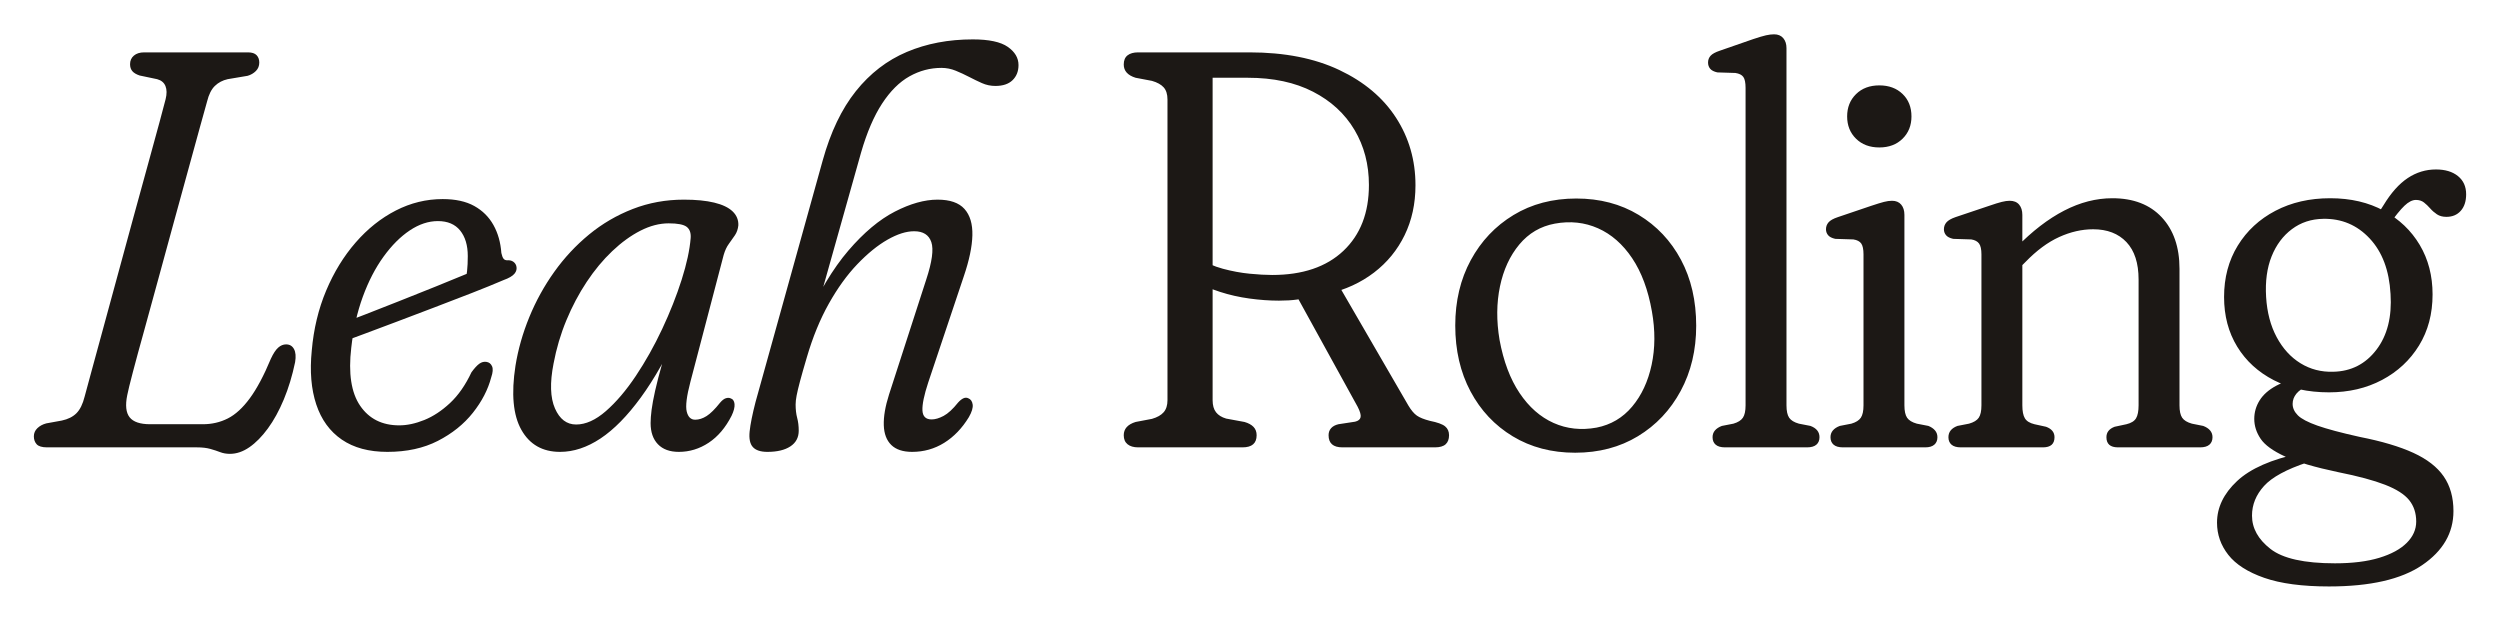
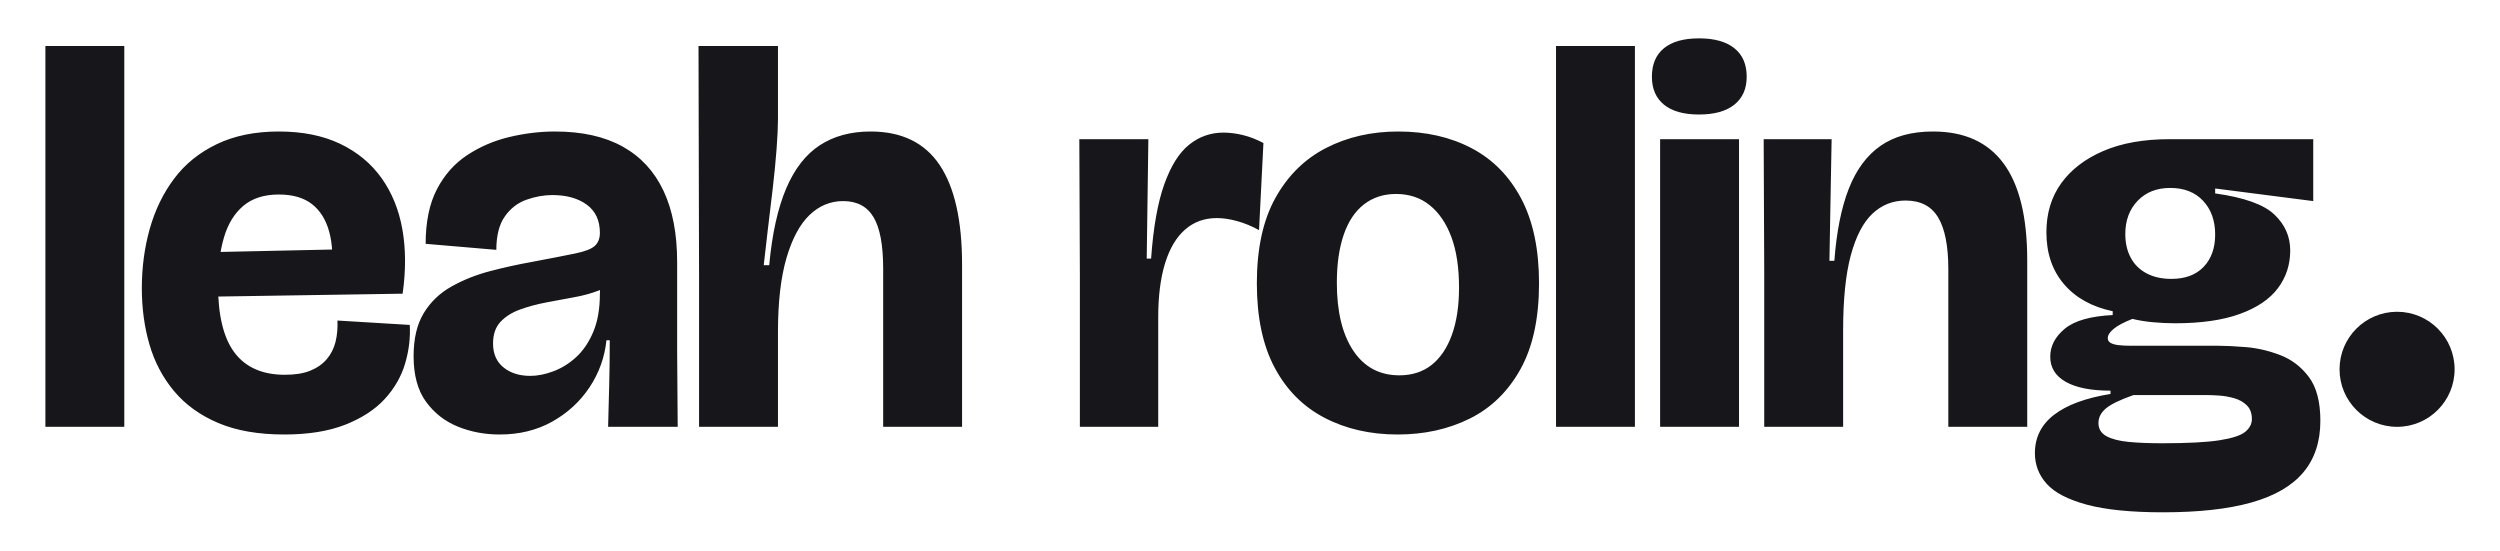
- <svg xmlns="http://www.w3.org/2000/svg" viewBox="0 0 443.05 109.85" width="443" height="110" role="img" aria-label="Leah Roling">
-   <g transform="translate(5.80 -20.80)">
-     <path fill="#1C1815" d="M29.1 100.0H2.55Q1.2 100.0 0.7 99.45Q0.2 98.9 0.2 98.05Q0.2 97.2 0.825 96.6Q1.45 96.0 2.4 95.75L5.15 95.25Q6.8 94.9 7.75 93.95Q8.7 93.0 9.2 91.0Q9.55 89.7 10.425 86.475Q11.3 83.25 12.525 78.775Q13.75 74.3 15.125 69.225Q16.5 64.15 17.875 59.125Q19.25 54.1 20.45 49.75Q21.65 45.4 22.475 42.35Q23.3 39.3 23.55 38.3Q23.9 36.9 23.525 35.975Q23.15 35.05 22.05 34.75L18.95 34.1Q18.05 33.8 17.65 33.325Q17.25 32.85 17.25 32.1Q17.25 31.15 17.925 30.575Q18.6 30.0 19.75 30.0H38.15Q39.2 30.0 39.675 30.5Q40.15 31.0 40.15 31.8Q40.15 32.7 39.55 33.3Q38.95 33.9 38.1 34.15L34.55 34.75Q33.2 35.05 32.275 35.95Q31.35 36.85 30.9 38.7Q30.55 39.95 29.675 43.1Q28.8 46.25 27.6 50.65Q26.4 55.05 25.025 60.025Q23.65 65.0 22.3 70.0Q20.95 75.0 19.75 79.3Q18.55 83.6 17.75 86.65Q16.95 89.7 16.75 90.75Q16.2 93.45 17.175 94.675Q18.15 95.9 20.8 95.9H30.15Q32.55 95.9 34.575 94.875Q36.6 93.85 38.475 91.3Q40.35 88.75 42.2 84.3Q42.85 82.9 43.5 82.325Q44.15 81.75 44.9 81.75Q45.85 81.75 46.3 82.575Q46.75 83.4 46.5 84.9Q45.75 88.5 44.5 91.5Q43.25 94.5 41.675 96.65Q40.1 98.8 38.4 99.975Q36.7 101.15 34.95 101.15Q34.0 101.15 33.225 100.85Q32.45 100.55 31.475 100.275Q30.5 100.0 29.1 100.0ZM52.75 78.8Q52.75 78.8 54.425 78.175Q56.1 77.55 58.85 76.475Q61.6 75.4 64.9 74.1Q68.2 72.8 71.475 71.475Q74.75 70.15 77.4 69.05L76.5 70.9Q76.85 69.9 76.975 68.75Q77.1 67.6 77.1 66.1Q77.1 63.25 75.75 61.575Q74.4 59.9 71.8 59.9Q69.3 59.9 66.825 61.55Q64.35 63.2 62.175 66.2Q60.0 69.2 58.5 73.3Q57.0 77.4 56.45 82.35Q55.65 89.15 58.025 92.625Q60.4 96.1 64.95 96.1Q67.05 96.1 69.4 95.15Q71.75 94.2 73.95 92.15Q76.15 90.1 77.75 86.7Q78.55 85.6 79.15 85.175Q79.75 84.75 80.4 84.85Q81.1 84.95 81.4 85.625Q81.7 86.3 81.25 87.6Q80.4 90.85 78.0 93.875Q75.6 96.9 71.8 98.85Q68.0 100.8 62.85 100.8Q57.95 100.8 54.775 98.625Q51.6 96.45 50.25 92.4Q48.9 88.35 49.45 82.85Q49.95 77.1 52.0 72.225Q54.05 67.35 57.225 63.7Q60.4 60.05 64.35 58.025Q68.3 56.0 72.65 56.0Q76.05 56.0 78.25 57.225Q80.45 58.45 81.65 60.6Q82.85 62.75 83.05 65.55Q83.2 66.25 83.425 66.55Q83.65 66.85 84.1 66.85Q84.7 66.8 85.125 67.075Q85.55 67.35 85.7 67.85Q85.9 68.6 85.375 69.225Q84.85 69.85 83.45 70.35Q81.0 71.4 77.8 72.65Q74.6 73.9 71.175 75.2Q67.75 76.5 64.525 77.725Q61.3 78.95 58.725 79.9Q56.15 80.85 54.6 81.425Q53.05 82.0 53.05 82.0ZM116.55 88.4Q115.55 92.2 115.9 93.65Q116.25 95.1 117.4 95.1Q118.4 95.1 119.425 94.45Q120.45 93.8 121.8 92.1Q122.35 91.45 122.825 91.3Q123.3 91.15 123.65 91.3Q124.3 91.5 124.375 92.325Q124.45 93.15 123.85 94.4Q122.25 97.55 119.8 99.175Q117.35 100.8 114.5 100.8Q112.1 100.8 110.8 99.45Q109.5 98.1 109.5 95.7Q109.5 94.7 109.675 93.35Q109.85 92.0 110.3 89.975Q110.75 87.95 111.625 84.875Q112.5 81.8 113.85 77.35L114.8 78.75Q111.35 86.25 107.775 91.15Q104.2 96.05 100.625 98.425Q97.05 100.8 93.45 100.8Q88.8 100.8 86.6 96.9Q84.4 93.0 85.55 85.55Q86.25 81.2 88 76.925Q89.75 72.65 92.425 68.9Q95.1 65.15 98.6 62.275Q102.1 59.4 106.35 57.75Q110.6 56.1 115.4 56.1Q118.6 56.1 120.775 56.625Q122.95 57.15 124.025 58.175Q125.1 59.2 125.05 60.65Q124.95 61.65 124.45 62.4Q123.95 63.15 123.375 63.925Q122.8 64.7 122.45 65.9ZM92.3 85.15Q91.3 90.25 92.55 93.1Q93.8 95.95 96.3 95.95Q98.85 95.95 101.575 93.575Q104.3 91.2 106.875 87.35Q109.45 83.5 111.55 79.025Q113.65 74.55 115 70.3Q116.35 66.05 116.6 62.9Q116.7 61.55 115.9 60.925Q115.1 60.3 112.7 60.3Q110.25 60.3 107.7 61.6Q105.15 62.9 102.7 65.225Q100.25 67.55 98.175 70.675Q96.1 73.8 94.575 77.475Q93.05 81.15 92.3 85.15ZM137.2 84.0Q138.75 78.7 141.075 74.55Q143.4 70.4 146.125 67.55Q148.85 64.7 151.475 63.2Q154.1 61.7 156.2 61.7Q158.6 61.7 159.25 63.625Q159.9 65.55 158.35 70.25L151.75 90.65Q150.75 93.8 150.825 96.075Q150.9 98.35 152.15 99.575Q153.4 100.8 155.85 100.8Q158.95 100.8 161.525 99.2Q164.1 97.6 165.9 94.65Q166.7 93.25 166.575 92.4Q166.45 91.55 165.8 91.3Q165.4 91.1 164.95 91.3Q164.5 91.5 164.0 92.05Q162.6 93.8 161.425 94.425Q160.25 95.05 159.3 95.05Q157.75 95.05 157.675 93.45Q157.6 91.85 158.7 88.5L165.0 69.7Q166.45 65.45 166.525 62.425Q166.6 59.4 165.125 57.75Q163.65 56.1 160.35 56.1Q156.9 56.1 152.775 58.225Q148.65 60.35 144.55 65.125Q140.45 69.9 136.9 77.9L138.2 78.3L146.8 47.75Q148.35 42.4 150.525 39.075Q152.7 35.75 155.375 34.25Q158.05 32.75 161.05 32.75Q162.35 32.75 163.575 33.25Q164.8 33.75 165.95 34.35Q167.1 34.95 168.225 35.45Q169.35 35.95 170.6 35.95Q172.6 35.95 173.65 34.925Q174.7 33.9 174.7 32.25Q174.7 30.35 172.8 29.025Q170.9 27.7 166.6 27.7Q160.15 27.7 154.9 29.925Q149.65 32.15 145.875 36.875Q142.1 41.6 140.0 49.15L128.1 91.95Q127.25 95.25 127.05 97.175Q126.85 99.1 127.625 99.95Q128.4 100.8 130.2 100.8Q132.8 100.8 134.275 99.825Q135.75 98.85 135.75 97.05Q135.75 95.8 135.475 94.775Q135.2 93.75 135.2 92.4Q135.2 91.75 135.375 90.825Q135.55 89.9 135.975 88.3Q136.4 86.7 137.2 84.0Z" />
-     <path fill="#1C1815" d="M245.05 53.55Q245.05 58.45 243.125 62.4Q241.2 66.35 237.7 69.025Q234.2 71.7 229.5 72.8Q228.0 73.05 226.75 73.325Q225.5 73.6 224.1 73.8Q222.7 74.0 220.85 74.0Q218.35 74.0 215.625 73.625Q212.9 73.25 210.425 72.45Q207.95 71.65 206.0 70.55L206.45 66.35Q208.5 67.7 210.925 68.35Q213.35 69.0 215.65 69.225Q217.95 69.45 219.65 69.45Q227.75 69.45 232.275 65.175Q236.8 60.9 236.8 53.5Q236.8 48.05 234.25 43.75Q231.7 39.45 226.9 36.975Q222.1 34.5 215.35 34.5H209.1V91.65Q209.1 93.0 209.7 93.775Q210.3 94.55 211.5 94.9L214.75 95.5Q215.8 95.8 216.35 96.375Q216.9 96.95 216.9 97.85Q216.9 100.0 214.4 100.0H195.9Q194.7 100.0 194.025 99.45Q193.35 98.9 193.35 97.85Q193.35 96.15 195.45 95.5L198.35 94.95Q199.75 94.55 200.425 93.775Q201.1 93.0 201.1 91.65V38.35Q201.1 36.95 200.425 36.2Q199.75 35.45 198.35 35.05L195.45 34.5Q193.35 33.85 193.35 32.15Q193.35 31.05 194.025 30.525Q194.7 30.0 195.9 30.0H215.65Q224.95 30.0 231.55 33.125Q238.15 36.25 241.6 41.575Q245.05 46.9 245.05 53.55ZM223.1 71.55 230.9 70.35 243.8 92.6Q244.55 93.85 245.3 94.375Q246.05 94.9 247.6 95.3Q249.6 95.7 250.3 96.275Q251.0 96.85 251.0 97.85Q251.0 98.9 250.4 99.45Q249.8 100.0 248.5 100.0H232.1Q229.65 100.0 229.65 97.85Q229.65 97.1 230.1 96.6Q230.55 96.1 231.4 95.9L234.35 95.45Q235.2 95.25 235.325 94.65Q235.45 94.05 234.8 92.8ZM273.55 55.9Q279.8 55.9 284.6 58.8Q289.4 61.7 292.1 66.75Q294.8 71.8 294.8 78.45Q294.8 84.9 292.05 90.0Q289.3 95.1 284.475 98.025Q279.65 100.95 273.35 100.95Q267.1 100.95 262.3 98.05Q257.5 95.15 254.8 90.075Q252.1 85.0 252.1 78.4Q252.1 71.9 254.85 66.825Q257.6 61.75 262.425 58.825Q267.25 55.9 273.55 55.9ZM277.15 96.5Q280.95 95.75 283.45 92.775Q285.95 89.8 286.9 85.375Q287.85 80.95 286.95 75.9Q285.95 70.2 283.45 66.475Q280.95 62.75 277.4 61.175Q273.85 59.6 269.75 60.35Q265.95 61.05 263.45 64.05Q260.95 67.05 260.025 71.475Q259.1 75.9 259.95 80.95Q261.0 86.65 263.5 90.375Q266.0 94.1 269.525 95.675Q273.05 97.25 277.15 96.5ZM310.8 29.25V92.55Q310.8 94.05 311.275 94.75Q311.75 95.45 313 95.8L315.05 96.2Q315.85 96.5 316.25 97.0Q316.65 97.5 316.65 98.2Q316.65 99.05 316.1 99.525Q315.55 100.0 314.45 100.0H299.9Q298.8 100.0 298.25 99.525Q297.7 99.05 297.7 98.2Q297.7 97.5 298.125 97.0Q298.55 96.5 299.35 96.2L301.4 95.8Q302.6 95.45 303.075 94.75Q303.55 94.05 303.55 92.55V36.3Q303.55 34.9 303.15 34.35Q302.75 33.8 301.75 33.65L298.55 33.55Q297.65 33.35 297.275 32.9Q296.9 32.45 296.9 31.8Q296.9 31.1 297.35 30.6Q297.8 30.1 299 29.7L304.9 27.65Q306.4 27.15 307.175 26.975Q307.95 26.8 308.6 26.8Q309.65 26.8 310.225 27.475Q310.8 28.15 310.8 29.25ZM331.7 58.8V92.55Q331.7 94.05 332.175 94.75Q332.65 95.45 333.9 95.8L335.95 96.2Q336.7 96.5 337.125 97.0Q337.55 97.5 337.55 98.2Q337.55 99.05 337.0 99.525Q336.45 100.0 335.4 100.0H320.8Q319.7 100.0 319.15 99.525Q318.6 99.05 318.6 98.2Q318.6 97.5 319.025 97.0Q319.45 96.5 320.25 96.2L322.3 95.8Q323.5 95.45 323.975 94.75Q324.45 94.05 324.45 92.55V65.8Q324.45 64.45 324.05 63.875Q323.65 63.3 322.65 63.15L319.45 63.05Q318.55 62.85 318.175 62.4Q317.8 61.95 317.8 61.35Q317.8 60.65 318.25 60.125Q318.7 59.6 319.9 59.2L325.8 57.2Q327.3 56.7 328.075 56.5Q328.85 56.3 329.5 56.3Q330.55 56.3 331.125 56.975Q331.7 57.65 331.7 58.8ZM327.25 46.85Q324.7 46.85 323.125 45.3Q321.55 43.75 321.55 41.35Q321.55 38.95 323.125 37.4Q324.7 35.85 327.25 35.85Q329.8 35.85 331.375 37.375Q332.95 38.9 332.95 41.35Q332.95 43.75 331.375 45.3Q329.8 46.85 327.25 46.85ZM352.6 58.8V92.55Q352.6 94.1 353.05 94.85Q353.5 95.6 354.75 95.9L356.8 96.35Q358.3 96.9 358.3 98.2Q358.3 100.0 356.25 100.0H341.7Q340.6 100.0 340.05 99.525Q339.5 99.05 339.5 98.2Q339.5 97.5 339.9 97.0Q340.3 96.5 341.1 96.2L343.15 95.8Q344.4 95.45 344.875 94.75Q345.35 94.05 345.35 92.55V65.8Q345.35 64.45 344.925 63.875Q344.5 63.3 343.55 63.15L340.35 63.05Q339.45 62.85 339.075 62.4Q338.7 61.95 338.7 61.35Q338.7 60.65 339.15 60.125Q339.6 59.6 340.75 59.2L346.7 57.2Q348.15 56.7 348.95 56.5Q349.75 56.3 350.35 56.3Q351.45 56.3 352.025 56.975Q352.6 57.65 352.6 58.8ZM351.5 68.8 349.55 66.55 351.55 64.55Q355.75 60.25 360 58.05Q364.25 55.85 368.55 55.85Q374.15 55.85 377.3 59.225Q380.45 62.6 380.45 68.35V92.55Q380.45 94.05 380.925 94.75Q381.4 95.45 382.65 95.8L384.65 96.2Q385.45 96.5 385.875 97.0Q386.3 97.5 386.3 98.2Q386.3 99.05 385.75 99.525Q385.2 100.0 384.1 100.0H369.55Q367.5 100.0 367.5 98.2Q367.5 96.9 368.95 96.35L371.05 95.9Q372.3 95.6 372.75 94.85Q373.2 94.1 373.2 92.55V70.25Q373.2 65.9 371.05 63.625Q368.9 61.35 365.15 61.35Q362.15 61.35 359.125 62.725Q356.1 64.1 353.15 67.15ZM412.4 98.15Q407.45 97.05 404.9 96.15Q402.35 95.25 401.425 94.325Q400.5 93.4 400.5 92.3Q400.5 91.3 401.175 90.475Q401.85 89.65 403.45 88.95L402.6 87.7Q399.6 88.0 397.6 89.075Q395.6 90.15 394.65 91.675Q393.7 93.2 393.7 94.95Q393.7 96.8 394.825 98.475Q395.95 100.15 399.175 101.625Q402.4 103.1 408.6 104.4Q413.85 105.45 416.875 106.625Q419.9 107.8 421.15 109.35Q422.4 110.9 422.4 113.15Q422.4 115.25 420.725 116.925Q419.05 118.6 415.85 119.575Q412.65 120.55 408.0 120.55Q399.85 120.55 396.575 118.0Q393.3 115.45 393.3 112.1Q393.3 109.2 395.425 106.85Q397.55 104.5 403.15 102.65L401.85 101.05Q394.2 102.65 390.65 105.975Q387.1 109.3 387.1 113.35Q387.1 116.5 389.1 119.05Q391.1 121.6 395.475 123.125Q399.85 124.65 406.95 124.65Q417.9 124.65 423.45 120.875Q429.0 117.1 429.0 111.3Q429.0 107.65 427.275 105.15Q425.55 102.65 421.9 100.975Q418.25 99.3 412.4 98.15ZM415.1 59.45 417.5 60.65Q419.25 58.2 420.325 57.175Q421.4 56.15 422.35 56.15Q423.2 56.15 423.775 56.6Q424.35 57.05 424.875 57.65Q425.4 58.25 426.075 58.7Q426.75 59.15 427.75 59.15Q429.35 59.15 430.3 58.075Q431.25 57.0 431.25 55.15Q431.25 53.1 429.8 51.925Q428.35 50.75 425.9 50.75Q423.2 50.75 420.9 52.275Q418.6 53.8 416.6 57.1ZM425.3 72.9Q425.3 67.95 423.025 64.125Q420.75 60.3 416.675 58.075Q412.6 55.85 407.15 55.85Q401.7 55.85 397.45 58.075Q393.2 60.3 390.775 64.25Q388.35 68.2 388.35 73.35Q388.35 78.35 390.675 82.15Q393.0 85.95 397.175 88.1Q401.35 90.25 406.95 90.25Q412.2 90.25 416.35 88.05Q420.5 85.85 422.9 81.95Q425.3 78.05 425.3 72.9ZM405.9 59.5Q410.8 59.4 414.15 62.975Q417.5 66.55 417.85 72.8Q418.25 78.9 415.35 82.7Q412.45 86.5 407.7 86.6Q404.5 86.7 401.9 85.1Q399.3 83.5 397.675 80.475Q396.05 77.45 395.8 73.35Q395.55 69.2 396.775 66.15Q398.0 63.1 400.375 61.325Q402.75 59.55 405.9 59.5Z" />
+ <svg xmlns="http://www.w3.org/2000/svg" viewBox="0 0 453.70 100.50" width="454" height="100" role="img" aria-label="leah roling">
+   <g transform="translate(3.10 -22.10)">
+     <path fill="#17161B" d="M3.9 100.0V30.5H18.3V100.0ZM47.5 101.4Q40.4 101.4 35.45 99.3Q30.5 97.2 27.4 93.5Q24.3 89.8 22.9 85.0Q21.5 80.2 21.5 74.7Q21.5 69.0 22.95 63.85Q24.4 58.7 27.4 54.7Q30.4 50.7 35.2 48.4Q40.0 46.1 46.5 46.1Q53.0 46.1 57.7 48.35Q62.4 50.6 65.25 54.6Q68.1 58.6 69.05 63.95Q70.0 69.3 69.1 75.7L30.4 76.3V68.2L58.1 67.6L56.1 72.3Q56.6 67.7 55.7 64.4Q54.8 61.1 52.55 59.35Q50.3 57.6 46.5 57.6Q42.5 57.6 40.05 59.65Q37.6 61.7 36.5 65.4Q35.4 69.1 35.4 74.0Q35.4 82.5 38.45 86.5Q41.5 90.5 47.6 90.5Q50.4 90.5 52.25 89.75Q54.1 89.0 55.25 87.65Q56.4 86.3 56.85 84.5Q57.3 82.7 57.2 80.6L70.4 81.4Q70.6 84.9 69.55 88.45Q68.5 92.0 65.85 94.9Q63.2 97.8 58.65 99.6Q54.1 101.4 47.5 101.4ZM86.8 101.4Q82.7 101.4 79.15 99.95Q75.6 98.5 73.35 95.4Q71.1 92.3 71.1 87.1Q71.1 82.3 72.95 79.25Q74.8 76.2 78.0 74.4Q81.2 72.6 85.0 71.6Q88.8 70.6 92.7 69.9Q98.0 68.9 100.65 68.35Q103.3 67.8 104.2 66.95Q105.1 66.1 105.1 64.6Q105.1 61.2 102.7 59.45Q100.3 57.7 96.4 57.7Q94.1 57.7 91.7 58.55Q89.3 59.4 87.75 61.6Q86.2 63.8 86.2 67.7L73.3 66.6Q73.3 60.6 75.35 56.65Q77.4 52.7 80.9 50.4Q84.4 48.1 88.6 47.1Q92.8 46.1 96.9 46.1Q104.3 46.1 109.25 48.85Q114.2 51.6 116.7 56.9Q119.2 62.2 119.2 69.9V79.4Q119.2 82.8 119.2 86.25Q119.2 89.7 119.25 93.15Q119.3 96.6 119.3 100.0H106.6Q106.7 96.2 106.8 92.3Q106.9 88.4 106.9 84.2H106.3Q105.8 88.9 103.2 92.8Q100.6 96.7 96.4 99.05Q92.2 101.4 86.8 101.4ZM92.4 90.7Q94.4 90.7 96.65 89.85Q98.9 89.0 100.8 87.25Q102.7 85.5 103.9 82.65Q105.1 79.8 105.1 75.7L105.2 73.4L107.8 72.9Q107.0 74.3 104.95 75.1Q102.9 75.9 100.4 76.35Q97.9 76.8 95.3 77.3Q92.7 77.8 90.5 78.6Q88.3 79.4 86.95 80.85Q85.6 82.3 85.6 84.8Q85.6 87.6 87.5 89.15Q89.4 90.7 92.4 90.7ZM123.2 100.0V73.4L123.1 30.5H137.6V43.9Q137.6 45.9 137.35 49.25Q137.1 52.6 136.65 56.45Q136.2 60.3 135.75 64Q135.3 67.7 135.0 70.5H136.0Q136.8 61.9 139.1 56.5Q141.4 51.1 145.25 48.6Q149.1 46.1 154.5 46.1Q163.0 46.1 167.1 52.2Q171.2 58.3 171.2 70.4V100.0H156.8V71.1Q156.8 64.7 155.05 61.75Q153.3 58.8 149.5 58.8Q146.0 58.8 143.35 61.35Q140.7 63.9 139.15 69.2Q137.6 74.5 137.6 82.7V100.0ZM192.7 100.0V72.4L192.6 47.5H205.2L204.9 69.3H205.7Q206.3 60.8 208.1 55.75Q209.9 50.7 212.65 48.5Q215.4 46.3 218.9 46.3Q220.6 46.3 222.45 46.75Q224.3 47.2 226.2 48.2L225.4 64.1Q223.4 63.0 221.4 62.45Q219.4 61.9 217.7 61.9Q214.3 61.9 211.9 64.0Q209.5 66.1 208.25 70.15Q207.0 74.2 207.0 80.0V100.0ZM250.7 101.4Q243.2 101.4 237.35 98.35Q231.5 95.3 228.25 89.2Q225.0 83.1 225.0 73.8Q225.0 64.3 228.4 58.2Q231.8 52.1 237.65 49.1Q243.5 46.1 250.8 46.1Q258.4 46.1 264.2 49.15Q270.0 52.2 273.25 58.35Q276.5 64.5 276.5 73.8Q276.5 83.4 273.1 89.5Q269.7 95.6 263.85 98.5Q258.0 101.4 250.7 101.4ZM251.0 90.6Q254.5 90.6 256.9 88.7Q259.3 86.8 260.6 83.2Q261.9 79.6 261.9 74.6Q261.9 69.1 260.5 65.35Q259.1 61.6 256.55 59.55Q254.0 57.5 250.4 57.5Q247.0 57.5 244.55 59.4Q242.1 61.3 240.85 64.95Q239.6 68.6 239.6 73.7Q239.6 81.6 242.6 86.1Q245.6 90.6 251.0 90.6ZM279.6 100.0V30.5H294.0V100.0ZM298.6 100.0V47.5H313.0V100.0ZM305.7 43.0Q301.5 43.0 299.3 41.2Q297.1 39.4 297.1 36.1Q297.1 32.7 299.3 30.9Q301.5 29.1 305.7 29.1Q309.9 29.1 312.15 30.9Q314.4 32.7 314.4 36.1Q314.4 39.4 312.15 41.2Q309.9 43.0 305.7 43.0ZM317.6 100.0V71.5L317.5 47.5H329.9L329.5 69.7H330.4Q331 61.7 333.05 56.5Q335.1 51.3 338.85 48.7Q342.6 46.1 348.4 46.1Q357 46.1 361.3 51.95Q365.6 57.8 365.6 69.6V100.0H351.2V71.2Q351.2 64.9 349.35 61.8Q347.5 58.7 343.4 58.7Q339.9 58.7 337.35 61.1Q334.8 63.5 333.4 68.7Q332 73.9 332 82.4V100.0ZM390.4 115.6Q381.6 115.6 376.45 114.2Q371.3 112.8 369.15 110.4Q367.0 108.0 367.0 104.8Q367.0 100.5 370.5 97.8Q374.0 95.1 380.8 94.0V93.4Q375.5 93.4 372.65 91.8Q369.8 90.2 369.8 87.2Q369.8 84.3 372.45 82.1Q375.1 79.9 381.2 79.6V78.9Q375.5 77.7 372.3 73.95Q369.1 70.2 369.1 64.5Q369.1 59.3 371.8 55.55Q374.5 51.8 379.5 49.65Q384.5 47.5 391.6 47.5H417.8V58.8L399.9 56.5V57.4Q407.8 58.5 410.7 61.25Q413.6 64.0 413.6 67.8Q413.6 71.7 411.35 74.7Q409.1 77.7 404.4 79.4Q399.7 81.1 392.6 81.1Q390.5 81.1 388.45 80.9Q386.4 80.7 384.8 80.3Q382.5 81.2 381.4 82.1Q380.3 83.0 380.3 83.8Q380.3 84.4 380.85 84.7Q381.4 85.0 382.35 85.1Q383.3 85.2 384.5 85.2H400.4Q402.4 85.2 405.5 85.45Q408.6 85.7 411.75 86.9Q414.9 88.1 417.0 90.9Q419.1 93.7 419.1 98.9Q419.1 104.6 416.0 108.3Q412.9 112.0 406.55 113.8Q400.2 115.6 390.4 115.6ZM390.2 103.0Q397.2 103.0 400.7 102.45Q404.2 101.9 405.4 100.9Q406.6 99.9 406.6 98.6Q406.6 97.0 405.7 96.1Q404.8 95.2 403.45 94.8Q402.1 94.4 400.7 94.3Q399.3 94.2 398.3 94.2H385.0Q381.3 95.5 379.95 96.65Q378.6 97.8 378.6 99.3Q378.6 100.9 380.05 101.7Q381.5 102.5 384.1 102.75Q386.7 103.0 390.2 103.0ZM391.9 73.0Q395.7 73.0 397.8 70.8Q399.9 68.6 399.9 64.9Q399.9 61.1 397.7 58.75Q395.5 56.4 391.7 56.4Q388.0 56.4 385.75 58.75Q383.5 61.1 383.5 64.8Q383.5 67.3 384.5 69.15Q385.5 71.0 387.4 72.0Q389.3 73.0 391.9 73.0Z" />
+     <circle cx="433.10" cy="89.50" r="10.50" fill="#17161B" />
  </g>
</svg>
